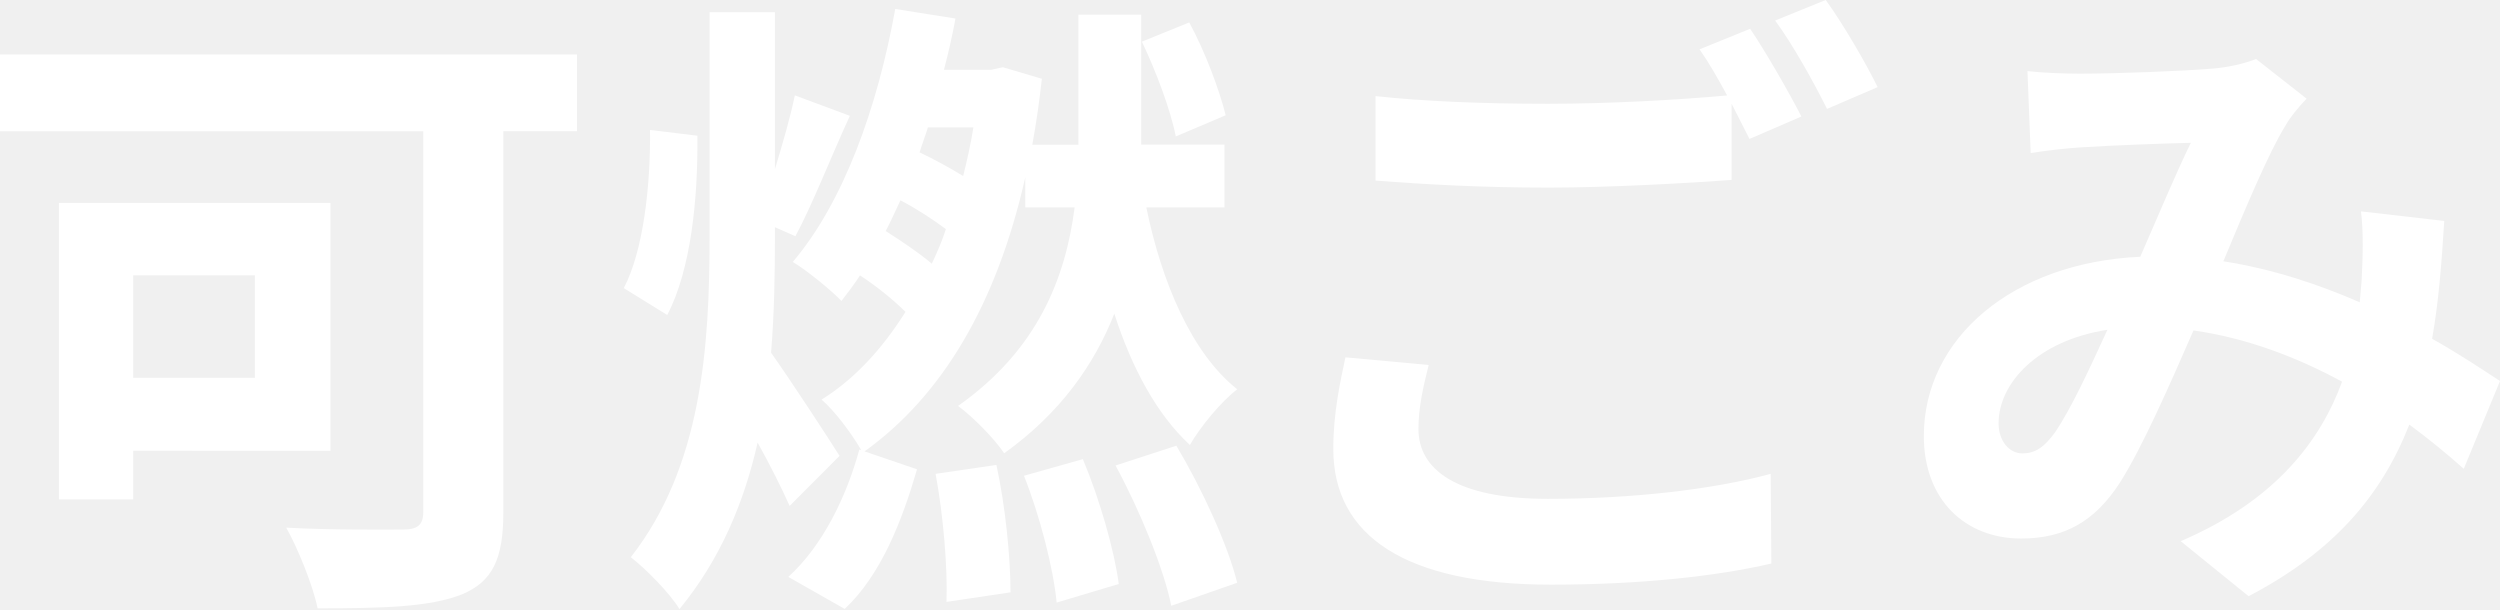
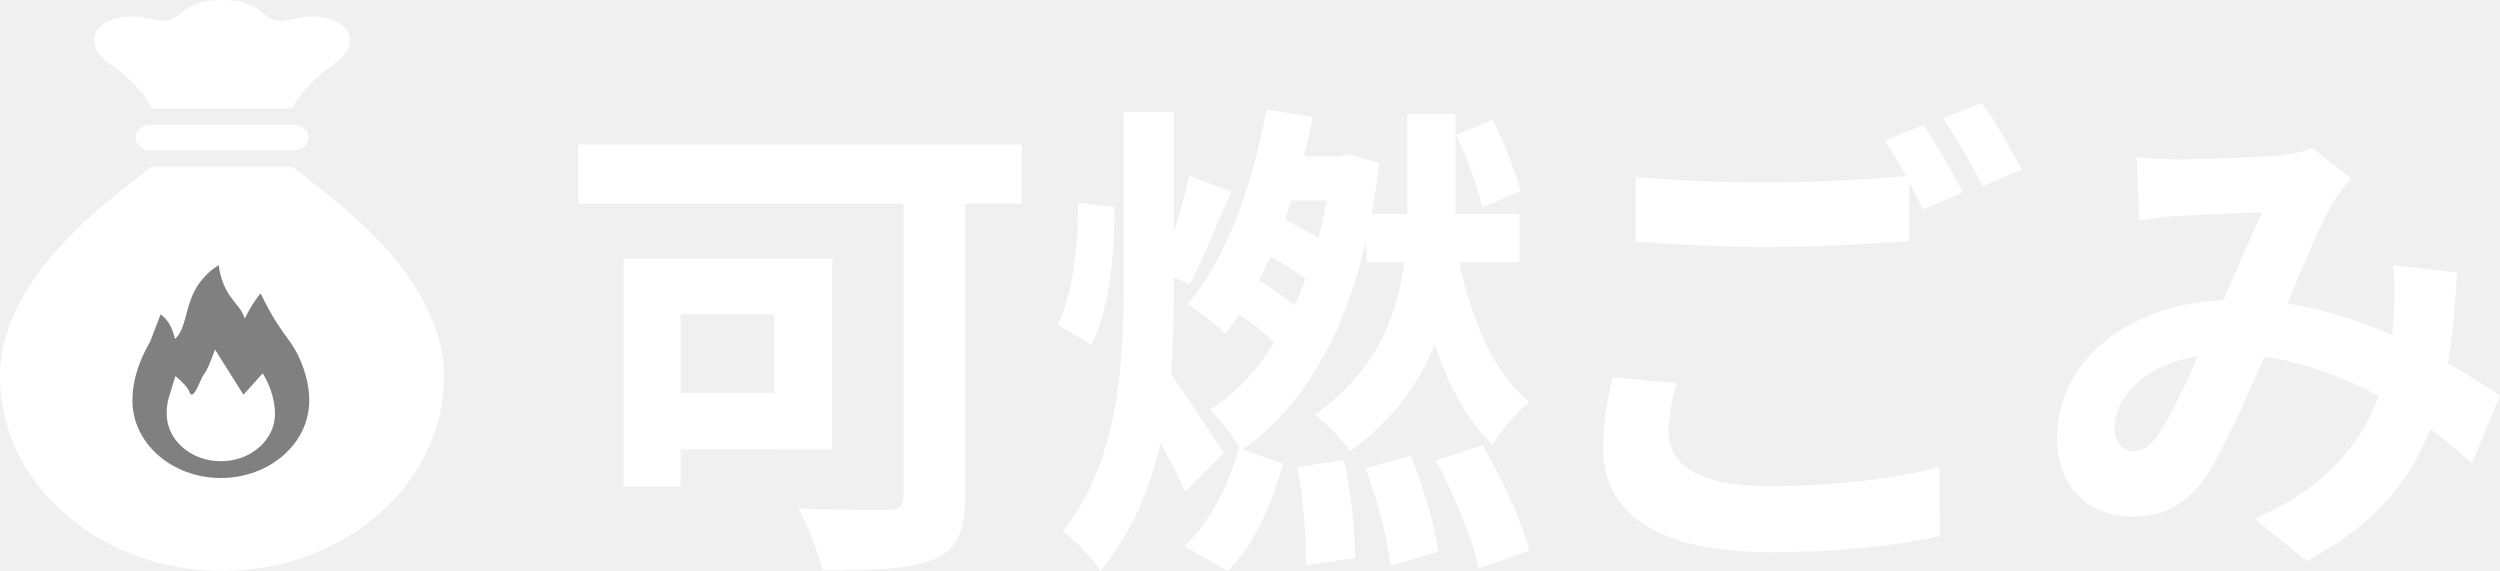
- <svg xmlns="http://www.w3.org/2000/svg" id="svg4896" version="1.1" viewBox="0 0 30.299 7.381" height="7.381mm" width="30.299mm">
-   <defs id="defs4890" />
-   <g transform="translate(-77.50296,-123.2212)" id="layer1">
-     <g id="text4900" style="font-style:normal;font-variant:normal;font-weight:bold;font-stretch:normal;font-size:7.761px;line-height:1.25;font-family:'Noto Sans CJK JP';-inkscape-font-specification:'Noto Sans CJK JP, Bold';font-variant-ligatures:normal;font-variant-caps:normal;font-variant-numeric:normal;font-feature-settings:normal;text-align:start;letter-spacing:0px;word-spacing:0px;writing-mode:lr-tb;text-anchor:start;fill:#000000;fill-opacity:1;stroke:none;stroke-width:0.265" aria-label="可燃ごみ">
-       <path id="path4902" style="fill:#ffffff;stroke-width:0.265" d="m 80.592,126.558 v 1.242 h -1.475 v -1.242 z m 0.916,2.127 v -3.004 h -3.291 v 3.593 h 0.9 v -0.59 z m 2.988,-4.804 h -6.993 v 0.931 h 5.13 v 4.61 c 0,0.163 -0.07,0.217 -0.248,0.217 -0.186,0 -0.861,0.008 -1.413,-0.023 0.14,0.248 0.326,0.706 0.38,0.978 0.792,0 1.366,-0.015 1.754,-0.171 0.365,-0.155 0.497,-0.427 0.497,-0.986 v -4.626 h 0.893 z" />
-       <path id="path4904" style="fill:#ffffff;stroke-width:0.265" d="m 92.358,124.618 c -0.078,-0.31 -0.248,-0.768 -0.442,-1.125 l -0.574,0.233 c 0.171,0.357 0.349,0.83 0.411,1.149 z m -6.768,2.421 c 0.287,-0.551 0.373,-1.405 0.365,-2.173 l -0.574,-0.07 c 0.008,0.691 -0.085,1.475 -0.318,1.917 z m 2.088,1.707 c -0.116,-0.186 -0.598,-0.924 -0.83,-1.25 0.039,-0.473 0.047,-0.955 0.047,-1.42 v -0.101 l 0.248,0.109 c 0.202,-0.373 0.435,-0.97 0.66,-1.459 l -0.667,-0.248 c -0.054,0.264 -0.147,0.582 -0.241,0.893 v -1.901 h -0.792 v 2.709 c 0,1.343 -0.093,2.794 -0.955,3.896 0.179,0.14 0.466,0.427 0.59,0.629 0.497,-0.605 0.784,-1.296 0.947,-2.018 0.155,0.279 0.295,0.559 0.388,0.768 z m 0.559,-2.724 c 0.062,-0.116 0.116,-0.241 0.179,-0.373 0.194,0.101 0.396,0.233 0.551,0.349 -0.047,0.147 -0.109,0.287 -0.171,0.419 -0.155,-0.132 -0.365,-0.272 -0.559,-0.396 z m 1.063,-1.257 c -0.031,0.202 -0.078,0.404 -0.124,0.59 -0.163,-0.101 -0.349,-0.202 -0.528,-0.287 0.031,-0.101 0.07,-0.202 0.101,-0.303 z m 0.629,0.97 h 0.598 c -0.109,0.846 -0.442,1.723 -1.413,2.406 0.171,0.124 0.442,0.396 0.559,0.574 0.683,-0.489 1.094,-1.079 1.335,-1.692 0.21,0.652 0.512,1.218 0.916,1.591 0.124,-0.217 0.38,-0.528 0.574,-0.675 -0.551,-0.435 -0.916,-1.296 -1.102,-2.204 h 0.947 v -0.761 h -1.009 v -0.085 -1.49 h -0.761 v 1.475 0.101 h -0.559 c 0.047,-0.256 0.085,-0.52 0.116,-0.799 l -0.473,-0.14 -0.14,0.031 h -0.574 c 0.054,-0.202 0.101,-0.411 0.14,-0.621 l -0.73,-0.116 c -0.217,1.203 -0.629,2.344 -1.242,3.066 0.171,0.101 0.473,0.349 0.59,0.473 0.078,-0.101 0.155,-0.202 0.225,-0.31 0.202,0.132 0.404,0.295 0.551,0.442 -0.287,0.458 -0.629,0.823 -1.017,1.063 0.155,0.132 0.365,0.411 0.481,0.613 l -0.023,-0.008 c -0.155,0.567 -0.442,1.164 -0.861,1.544 l 0.683,0.388 c 0.442,-0.411 0.699,-1.079 0.877,-1.692 l -0.636,-0.217 c 0.939,-0.675 1.599,-1.777 1.948,-3.322 z m -1.087,3.229 c 0.093,0.497 0.147,1.141 0.132,1.552 l 0.776,-0.116 c 0,-0.419 -0.062,-1.048 -0.171,-1.544 z m 1.071,0.023 c 0.194,0.489 0.357,1.125 0.396,1.537 l 0.753,-0.225 c -0.054,-0.411 -0.233,-1.032 -0.435,-1.513 z m 1.11,-0.124 c 0.295,0.543 0.59,1.265 0.675,1.7 l 0.799,-0.279 c -0.109,-0.45 -0.427,-1.141 -0.737,-1.661 z" />
-       <path id="path4906" style="fill:#ffffff;stroke-width:0.265" d="m 93.809,127.552 c -0.062,0.295 -0.147,0.667 -0.147,1.11 0,1.056 0.877,1.645 2.639,1.645 1.079,0 2.002,-0.101 2.67,-0.256 l -0.008,-1.087 c -0.683,0.186 -1.661,0.303 -2.701,0.303 -1.11,0 -1.568,-0.357 -1.568,-0.846 0,-0.256 0.054,-0.497 0.124,-0.776 z m 4.292,-3.733 c 0.109,0.155 0.225,0.357 0.334,0.559 -0.59,0.054 -1.436,0.101 -2.173,0.101 -0.807,0 -1.521,-0.031 -2.088,-0.093 v 1.024 c 0.621,0.047 1.288,0.085 2.095,0.085 0.73,0 1.684,-0.054 2.22,-0.093 v -0.924 c 0.078,0.155 0.155,0.303 0.217,0.427 l 0.629,-0.272 c -0.147,-0.287 -0.427,-0.776 -0.621,-1.063 z m 0.916,-0.349 c 0.217,0.295 0.466,0.745 0.629,1.071 l 0.613,-0.264 c -0.132,-0.272 -0.419,-0.768 -0.629,-1.056 z" />
-       <path id="path4908" style="fill:#ffffff;stroke-width:0.265" d="m 102.416,128.452 c -0.14,0.194 -0.248,0.264 -0.404,0.264 -0.155,0 -0.287,-0.147 -0.287,-0.365 0,-0.481 0.466,-1.001 1.319,-1.133 -0.217,0.473 -0.435,0.947 -0.629,1.234 z m 5.386,-0.613 c -0.225,-0.147 -0.504,-0.334 -0.823,-0.512 0.078,-0.435 0.116,-0.916 0.147,-1.428 l -1.009,-0.116 c 0.031,0.248 0.023,0.543 0.008,0.838 -0.008,0.085 -0.015,0.171 -0.023,0.264 -0.497,-0.217 -1.056,-0.404 -1.653,-0.497 0.272,-0.652 0.551,-1.319 0.753,-1.645 0.062,-0.109 0.147,-0.21 0.256,-0.326 l -0.613,-0.481 c -0.132,0.054 -0.334,0.101 -0.52,0.116 -0.357,0.031 -1.18,0.062 -1.614,0.062 -0.171,0 -0.435,-0.008 -0.636,-0.031 l 0.039,0.993 c 0.194,-0.031 0.466,-0.062 0.629,-0.07 0.349,-0.023 1.009,-0.047 1.312,-0.054 -0.179,0.365 -0.396,0.885 -0.613,1.381 -1.544,0.07 -2.623,0.986 -2.623,2.173 0,0.776 0.504,1.242 1.18,1.242 0.528,0 0.893,-0.21 1.195,-0.675 0.272,-0.427 0.605,-1.187 0.893,-1.847 0.652,0.093 1.257,0.326 1.801,0.621 -0.256,0.699 -0.792,1.436 -1.956,1.933 l 0.823,0.667 c 1.024,-0.536 1.607,-1.211 1.948,-2.08 0.233,0.171 0.458,0.357 0.66,0.536 z" />
+ <svg xmlns="http://www.w3.org/2000/svg" id="svg5666" version="1.1" viewBox="0 0 39.416 9" height="9mm" width="39.416mm">
+   <defs id="defs5660" />
+   <g transform="translate(-58.17449,-45.48584)" id="layer1">
+     <g transform="matrix(0.03537243,0,0,0.03093361,58.54813,45.38553)" id="g5696">
+       <g style="display:inline;opacity:1;fill:#ffffff" id="g5111" transform="matrix(0.5682533,0,0,0.5682533,-57.08861,3.242665)">
+         <g id="g5097" style="fill:#ffffff">
+           <path id="path5091" style="fill:#ffffff" d="m 311.406,149.531 c 20.156,20.156 118.719,92.188 118.719,188.344 C 430.125,434.031 352.172,512 256,512 159.844,512 81.875,434.031 81.875,337.875 c 0,-96.156 98.563,-168.188 118.719,-188.344 z" class="st0" />
+           <path id="path5093" style="fill:#ffffff" d="m 311.406,97.125 c 0,0 5.125,-17.594 32.75,-39.906 26.5,-21.406 6.156,-50.969 -32.75,-40.063 C 284.547,24.656 293.672,0 256,0 218.328,0 227.453,24.656 200.594,17.156 161.703,6.25 141.36,35.812 167.86,57.219 c 27.609,22.313 32.734,39.906 32.734,39.906 z" class="st0" />
+           <path id="path5095" style="fill:#ffffff" d="m 323.891,123.328 c 0,6.297 -5.109,11.406 -11.391,11.406 H 199.516 c -6.297,0 -11.406,-5.109 -11.406,-11.406 v 0 c 0,-6.297 5.109,-11.391 11.406,-11.391 H 312.5 c 6.281,0.001 11.391,5.094 11.391,11.391 z" class="st0" />
+         </g>
+       </g>
+       <g style="display:inline;opacity:1;fill:#808080" id="g5500" transform="matrix(0.2117711,0,0,0.2117711,33.66037,138.4418)">
+         <g id="g5488" style="fill:#808080">
+           <path id="path5486" style="fill:#808080" d="M 404.563,188.938 C 381.485,152.875 365.61,128.36 339.657,67.782 c 0,0 -18.75,24.531 -33.172,60.578 C 299.782,105.157 287.563,94.782 273.313,70.657 254.563,38.938 251.672,0 251.672,0 c 0,0 -30.281,17.313 -50.484,60.563 -20.172,43.281 -18.75,93.75 -41.813,116.844 -8.656,-46.156 -30.297,-59.125 -30.297,-59.125 0,0 -12.984,38.906 -21.625,64.875 -23.078,46.156 -37.5,91.406 -37.5,142.797 0,51.359 20.813,97.891 54.5,131.547 C 158.125,491.188 204.641,512 256,512 c 51.375,0 97.891,-20.813 131.563,-54.5 33.672,-33.656 54.484,-80.188 54.484,-131.547 0,-51.39 -17.281,-102.406 -37.484,-137.015 z m -68,249.312 c -21.516,21.5 -50.125,33.375 -80.563,33.375 -30.438,0 -59.047,-11.875 -80.563,-33.375 -21.531,-21.531 -33.375,-50.141 -33.375,-80.563 0,-10.656 0.844,-21.188 2.594,-31.875 6.063,-24.375 15.688,-59 15.688,-59 0,0 24.406,22.156 28.828,36.531 7.703,25 19.234,-15.375 29.328,-37.969 8.656,-10.094 18.625,-42.344 25.297,-62.5 l 59.797,108.656 40.5,-51.328 c 12.813,23.219 25.859,60 25.859,97.484 0,30.423 -11.875,59.033 -33.39,80.564 z" class="st0" />
+         </g>
+       </g>
+     </g>
+     <g id="text5700" style="font-style:normal;font-variant:normal;font-weight:bold;font-stretch:normal;font-size:7.761px;line-height:1.25;font-family:'Noto Sans CJK JP';-inkscape-font-specification:'Noto Sans CJK JP, Bold';font-variant-ligatures:normal;font-variant-caps:normal;font-variant-numeric:normal;font-feature-settings:normal;text-align:start;letter-spacing:0px;word-spacing:0px;writing-mode:lr-tb;text-anchor:start;fill:#ffffff;fill-opacity:1;stroke:none;stroke-width:0.265" aria-label="可燃ごみ">
+       <path id="path5702" style="fill:#ffffff;stroke-width:0.265" d="m 70.38,50.442 v 1.242 h -1.475 v -1.242 z m 0.916,2.127 v -3.004 h -3.291 v 3.593 h 0.9 v -0.59 z m 2.988,-4.804 h -6.993 v 0.931 h 5.13 v 4.61 c 0,0.163 -0.07,0.217 -0.248,0.217 -0.186,0 -0.861,0.008 -1.413,-0.023 0.14,0.248 0.326,0.706 0.38,0.978 0.792,0 1.366,-0.016 1.754,-0.171 0.365,-0.155 0.497,-0.427 0.497,-0.986 v -4.626 h 0.893 z" />
+       <path id="path5704" style="fill:#ffffff;stroke-width:0.265" d="m 82.146,48.502 c -0.078,-0.31 -0.248,-0.768 -0.442,-1.125 l -0.574,0.233 c 0.171,0.357 0.349,0.83 0.411,1.149 z m -6.768,2.421 c 0.287,-0.551 0.373,-1.405 0.365,-2.173 l -0.574,-0.07 c 0.008,0.691 -0.085,1.475 -0.318,1.917 z m 2.088,1.707 c -0.116,-0.186 -0.598,-0.924 -0.83,-1.25 0.039,-0.473 0.047,-0.955 0.047,-1.42 v -0.101 l 0.248,0.109 c 0.202,-0.373 0.435,-0.97 0.66,-1.459 L 76.923,48.261 c -0.054,0.264 -0.147,0.582 -0.241,0.893 v -1.901 h -0.792 v 2.709 c 0,1.343 -0.093,2.794 -0.955,3.896 0.179,0.14 0.466,0.427 0.59,0.629 0.497,-0.605 0.784,-1.296 0.947,-2.018 0.155,0.279 0.295,0.559 0.388,0.768 z m 0.559,-2.724 c 0.062,-0.116 0.116,-0.241 0.179,-0.373 0.194,0.101 0.396,0.233 0.551,0.349 -0.047,0.147 -0.109,0.287 -0.171,0.419 -0.155,-0.132 -0.365,-0.272 -0.559,-0.396 z m 1.063,-1.257 c -0.031,0.202 -0.078,0.404 -0.124,0.59 -0.163,-0.101 -0.349,-0.202 -0.528,-0.287 0.031,-0.101 0.07,-0.202 0.101,-0.303 z m 0.629,0.97 h 0.598 c -0.109,0.846 -0.442,1.723 -1.413,2.406 0.171,0.124 0.442,0.396 0.559,0.574 0.683,-0.489 1.094,-1.079 1.335,-1.692 0.21,0.652 0.512,1.218 0.916,1.591 0.124,-0.217 0.38,-0.528 0.574,-0.675 -0.551,-0.435 -0.916,-1.296 -1.102,-2.204 h 0.947 v -0.761 h -1.009 v -0.085 -1.49 h -0.761 v 1.475 0.101 h -0.559 c 0.047,-0.256 0.085,-0.52 0.116,-0.799 l -0.473,-0.14 -0.14,0.031 h -0.574 c 0.054,-0.202 0.101,-0.411 0.14,-0.621 L 78.141,47.214 c -0.217,1.203 -0.629,2.344 -1.242,3.066 0.171,0.101 0.473,0.349 0.59,0.473 0.078,-0.101 0.155,-0.202 0.225,-0.31 0.202,0.132 0.404,0.295 0.551,0.442 -0.287,0.458 -0.629,0.823 -1.017,1.063 0.155,0.132 0.365,0.411 0.481,0.613 l -0.023,-0.008 c -0.155,0.567 -0.442,1.164 -0.861,1.544 l 0.683,0.388 c 0.442,-0.411 0.699,-1.079 0.877,-1.692 l -0.636,-0.217 c 0.939,-0.675 1.599,-1.777 1.948,-3.322 z m -1.087,3.229 c 0.093,0.497 0.147,1.141 0.132,1.552 l 0.776,-0.116 c 0,-0.419 -0.062,-1.048 -0.171,-1.544 z m 1.071,0.023 c 0.194,0.489 0.357,1.125 0.396,1.537 l 0.753,-0.225 c -0.054,-0.411 -0.233,-1.032 -0.435,-1.513 z m 1.11,-0.124 c 0.295,0.543 0.59,1.265 0.675,1.7 l 0.799,-0.279 c -0.109,-0.45 -0.427,-1.141 -0.737,-1.661 z" />
+       <path id="path5706" style="fill:#ffffff;stroke-width:0.265" d="m 83.597,51.436 c -0.062,0.295 -0.147,0.667 -0.147,1.11 0,1.056 0.877,1.645 2.639,1.645 1.079,0 2.002,-0.101 2.67,-0.256 l -0.008,-1.087 c -0.683,0.186 -1.661,0.303 -2.701,0.303 -1.11,0 -1.568,-0.357 -1.568,-0.846 0,-0.256 0.054,-0.497 0.124,-0.776 z m 4.292,-3.733 c 0.109,0.155 0.225,0.357 0.334,0.559 -0.59,0.054 -1.436,0.101 -2.173,0.101 -0.807,0 -1.521,-0.031 -2.088,-0.093 v 1.024 c 0.621,0.047 1.288,0.085 2.095,0.085 0.73,0 1.684,-0.054 2.22,-0.093 v -0.924 c 0.078,0.155 0.155,0.303 0.217,0.427 l 0.629,-0.272 c -0.147,-0.287 -0.427,-0.776 -0.621,-1.063 z m 0.916,-0.349 c 0.217,0.295 0.466,0.745 0.629,1.071 l 0.613,-0.264 c -0.132,-0.272 -0.419,-0.768 -0.629,-1.056 z" />
+       <path id="path5708" style="fill:#ffffff;stroke-width:0.265" d="m 92.204,52.336 c -0.14,0.194 -0.248,0.264 -0.404,0.264 -0.155,0 -0.287,-0.147 -0.287,-0.365 0,-0.481 0.466,-1.001 1.319,-1.133 -0.217,0.473 -0.435,0.947 -0.629,1.234 z m 5.386,-0.613 c -0.225,-0.147 -0.504,-0.334 -0.823,-0.512 0.078,-0.435 0.116,-0.916 0.147,-1.428 l -1.009,-0.116 c 0.031,0.248 0.023,0.543 0.008,0.838 -0.008,0.085 -0.016,0.171 -0.023,0.264 -0.497,-0.217 -1.056,-0.404 -1.653,-0.497 0.272,-0.652 0.551,-1.319 0.753,-1.645 0.062,-0.109 0.147,-0.21 0.256,-0.326 l -0.613,-0.481 c -0.132,0.054 -0.334,0.101 -0.52,0.116 -0.357,0.031 -1.18,0.062 -1.614,0.062 -0.171,0 -0.435,-0.008 -0.636,-0.031 l 0.039,0.993 c 0.194,-0.031 0.466,-0.062 0.629,-0.07 0.349,-0.023 1.009,-0.047 1.312,-0.054 -0.179,0.365 -0.396,0.885 -0.613,1.381 -1.544,0.07 -2.623,0.986 -2.623,2.173 0,0.776 0.504,1.242 1.18,1.242 0.528,0 0.893,-0.21 1.195,-0.675 0.272,-0.427 0.605,-1.187 0.893,-1.847 0.652,0.093 1.257,0.326 1.801,0.621 -0.256,0.699 -0.792,1.436 -1.956,1.933 l 0.823,0.667 c 1.024,-0.536 1.607,-1.211 1.948,-2.08 0.233,0.171 0.458,0.357 0.66,0.536 z" />
    </g>
  </g>
</svg>
